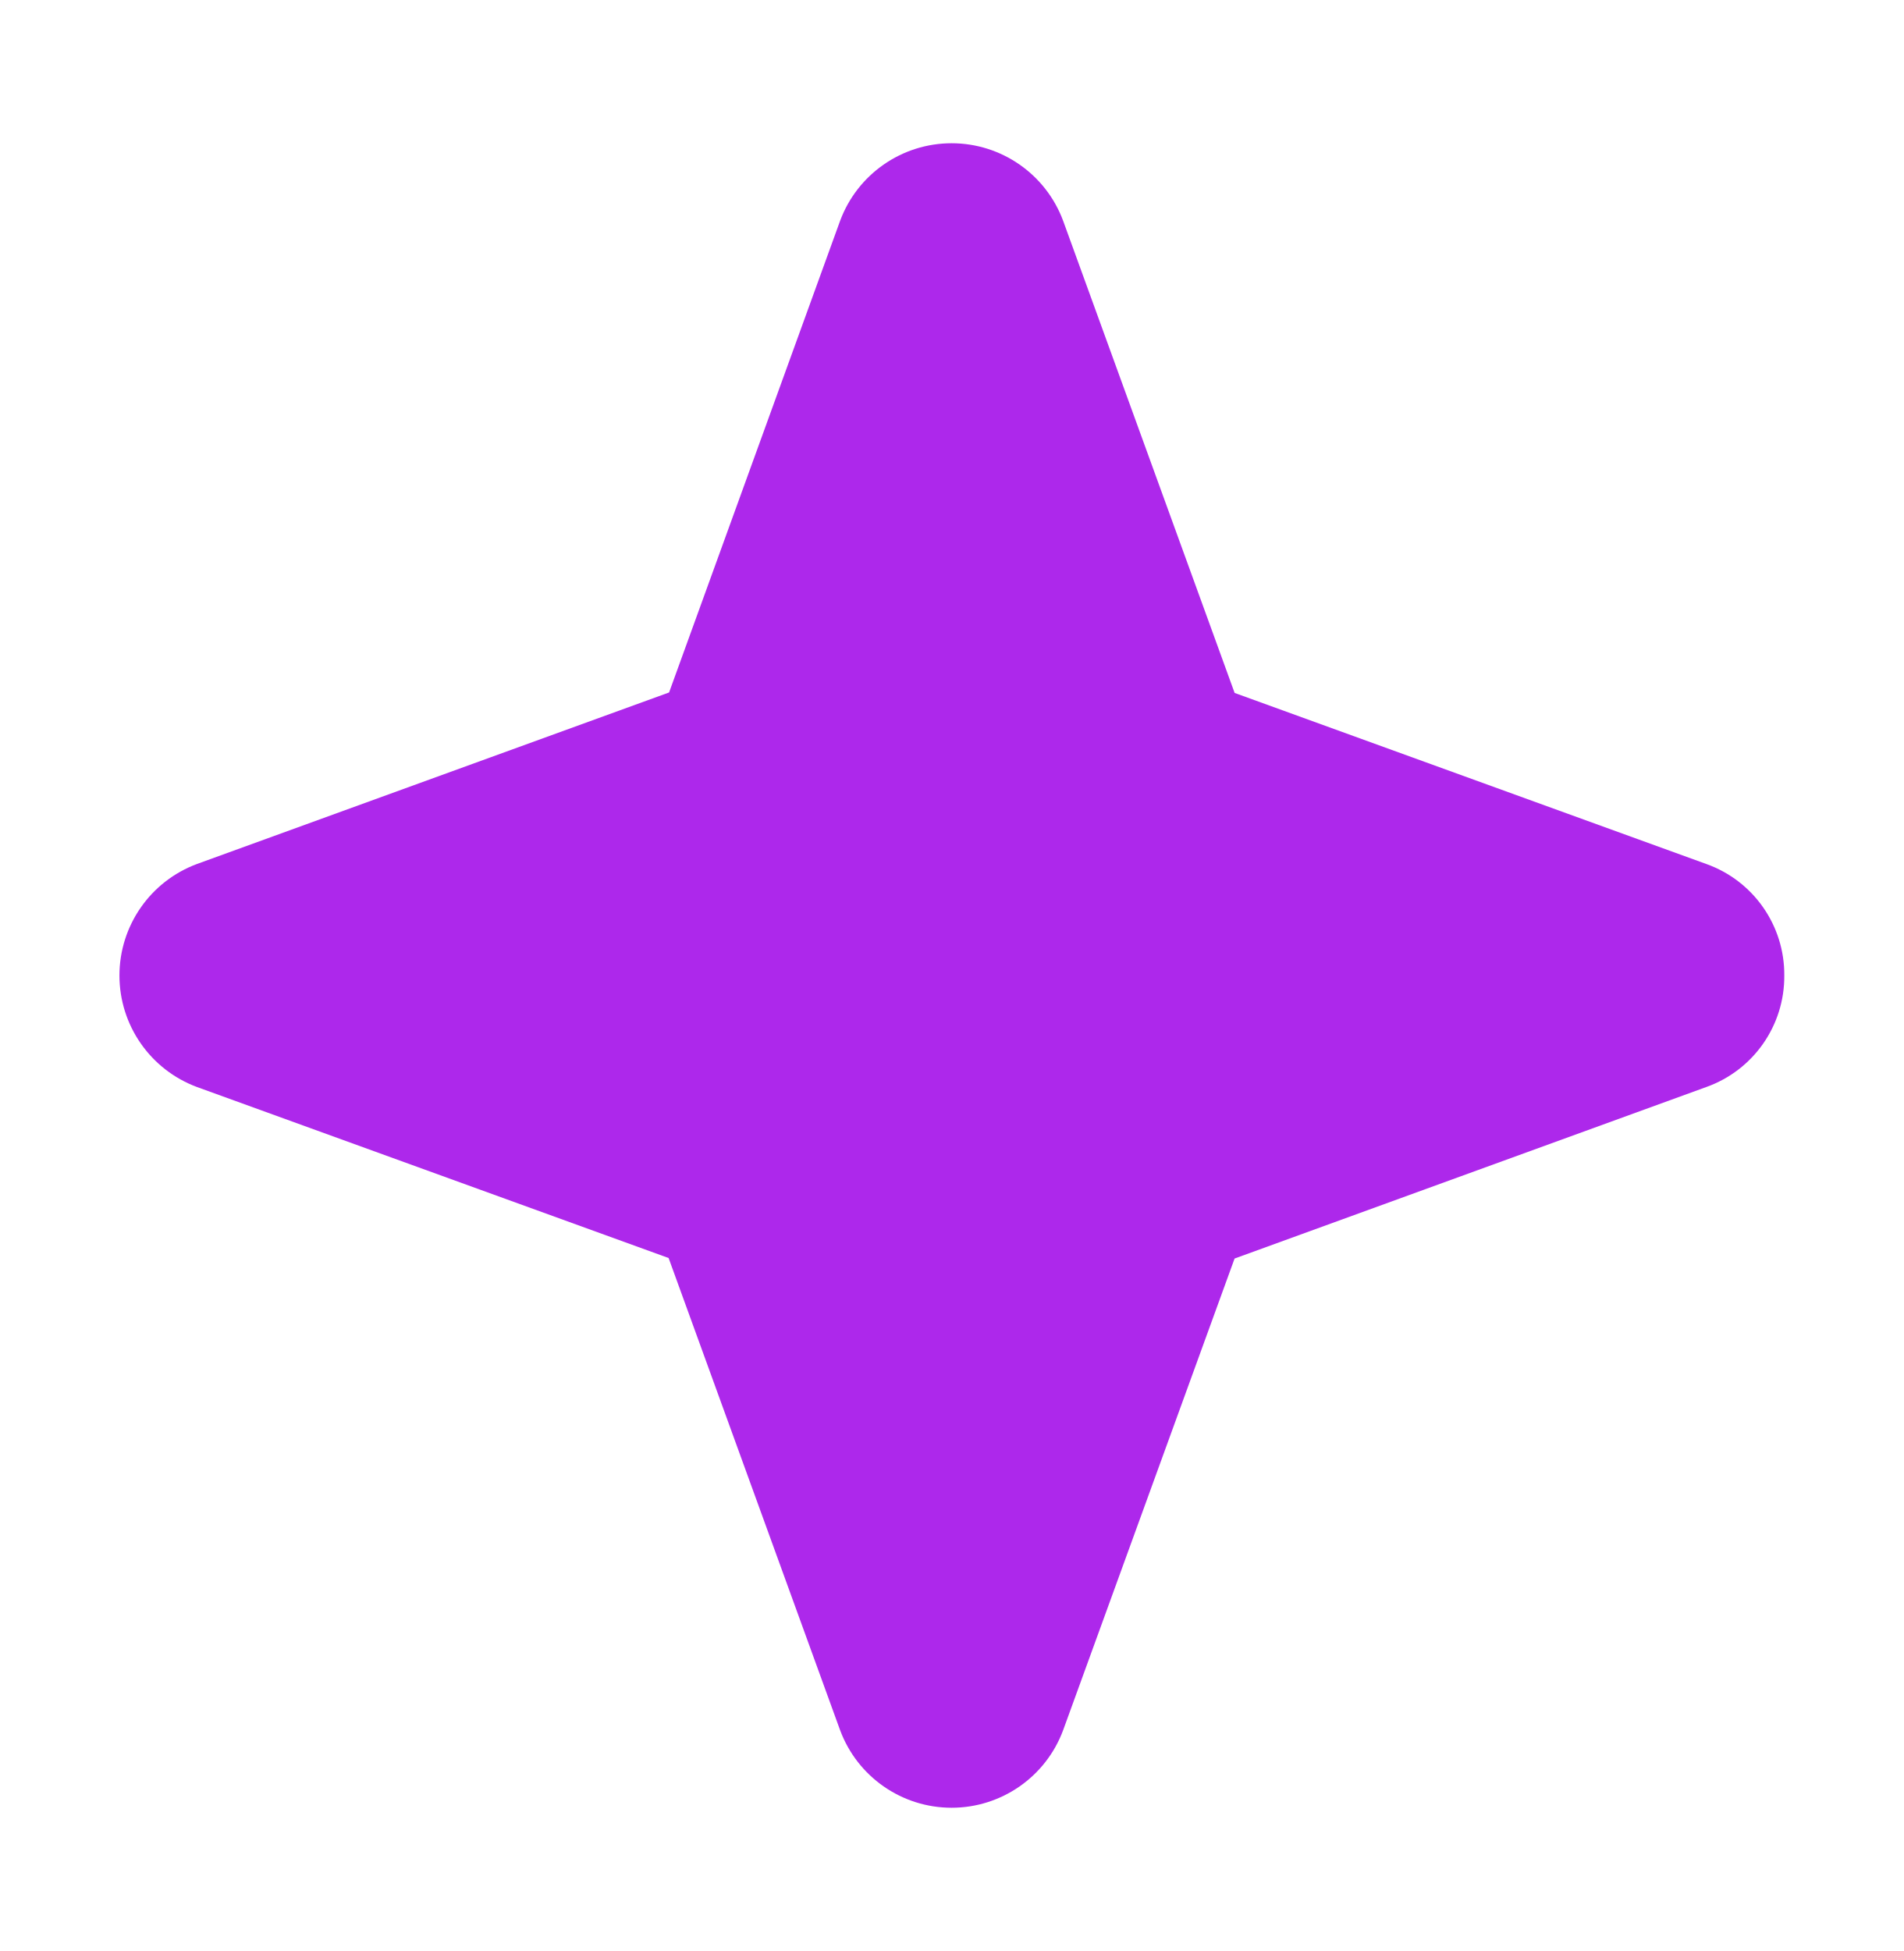
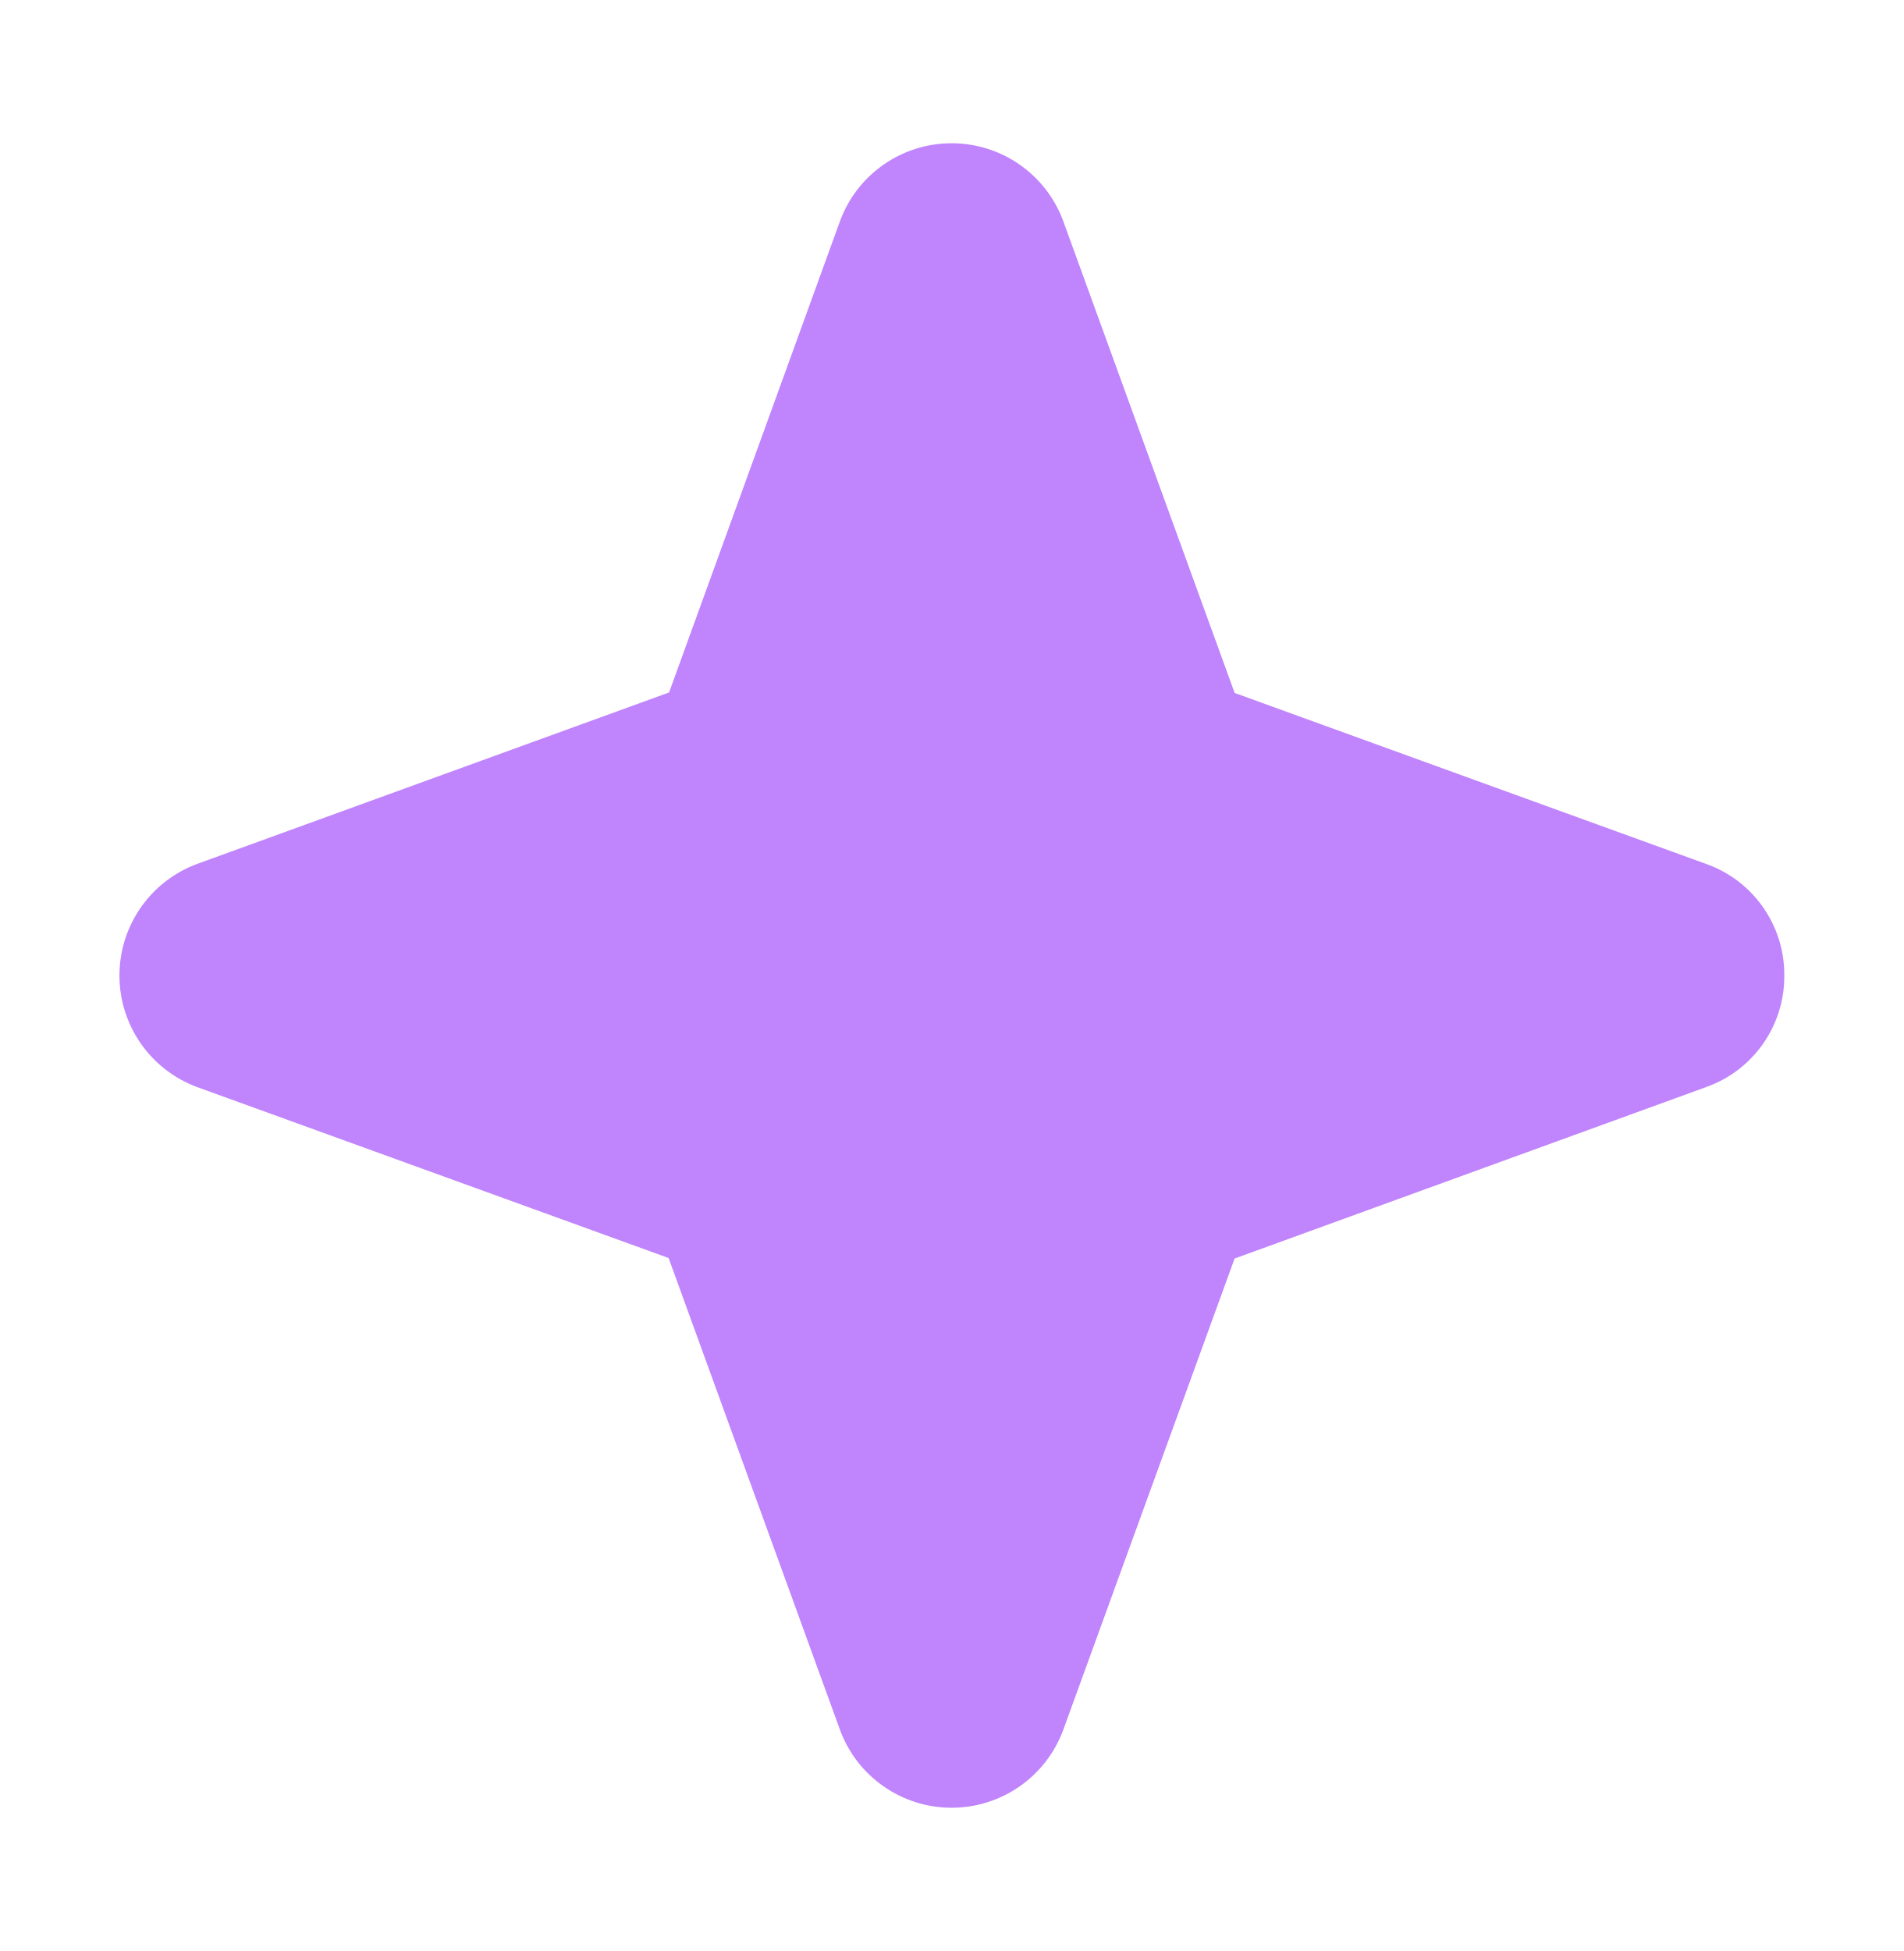
<svg xmlns="http://www.w3.org/2000/svg" width="40" height="41" fill="none" viewBox="0 0 40 41">
-   <path fill="#AD28EB" d="M37.5 20.5a2.467 2.467 0 0 1-1.64 2.344l-9.913 3.604-3.603 9.911a2.5 2.5 0 0 1-4.688 0l-3.604-9.922-9.911-3.593a2.5 2.5 0 0 1 0-4.688l9.921-3.604 3.594-9.911a2.5 2.5 0 0 1 4.688 0l3.604 9.921 9.911 3.594A2.467 2.467 0 0 1 37.5 20.5Z" />
+   <path fill="#c084fc" d="M37.5 20.5a2.467 2.467 0 0 1-1.64 2.344l-9.913 3.604-3.603 9.911a2.5 2.5 0 0 1-4.688 0l-3.604-9.922-9.911-3.593a2.5 2.5 0 0 1 0-4.688l9.921-3.604 3.594-9.911a2.5 2.5 0 0 1 4.688 0l3.604 9.921 9.911 3.594A2.467 2.467 0 0 1 37.5 20.5Z" />
</svg>
